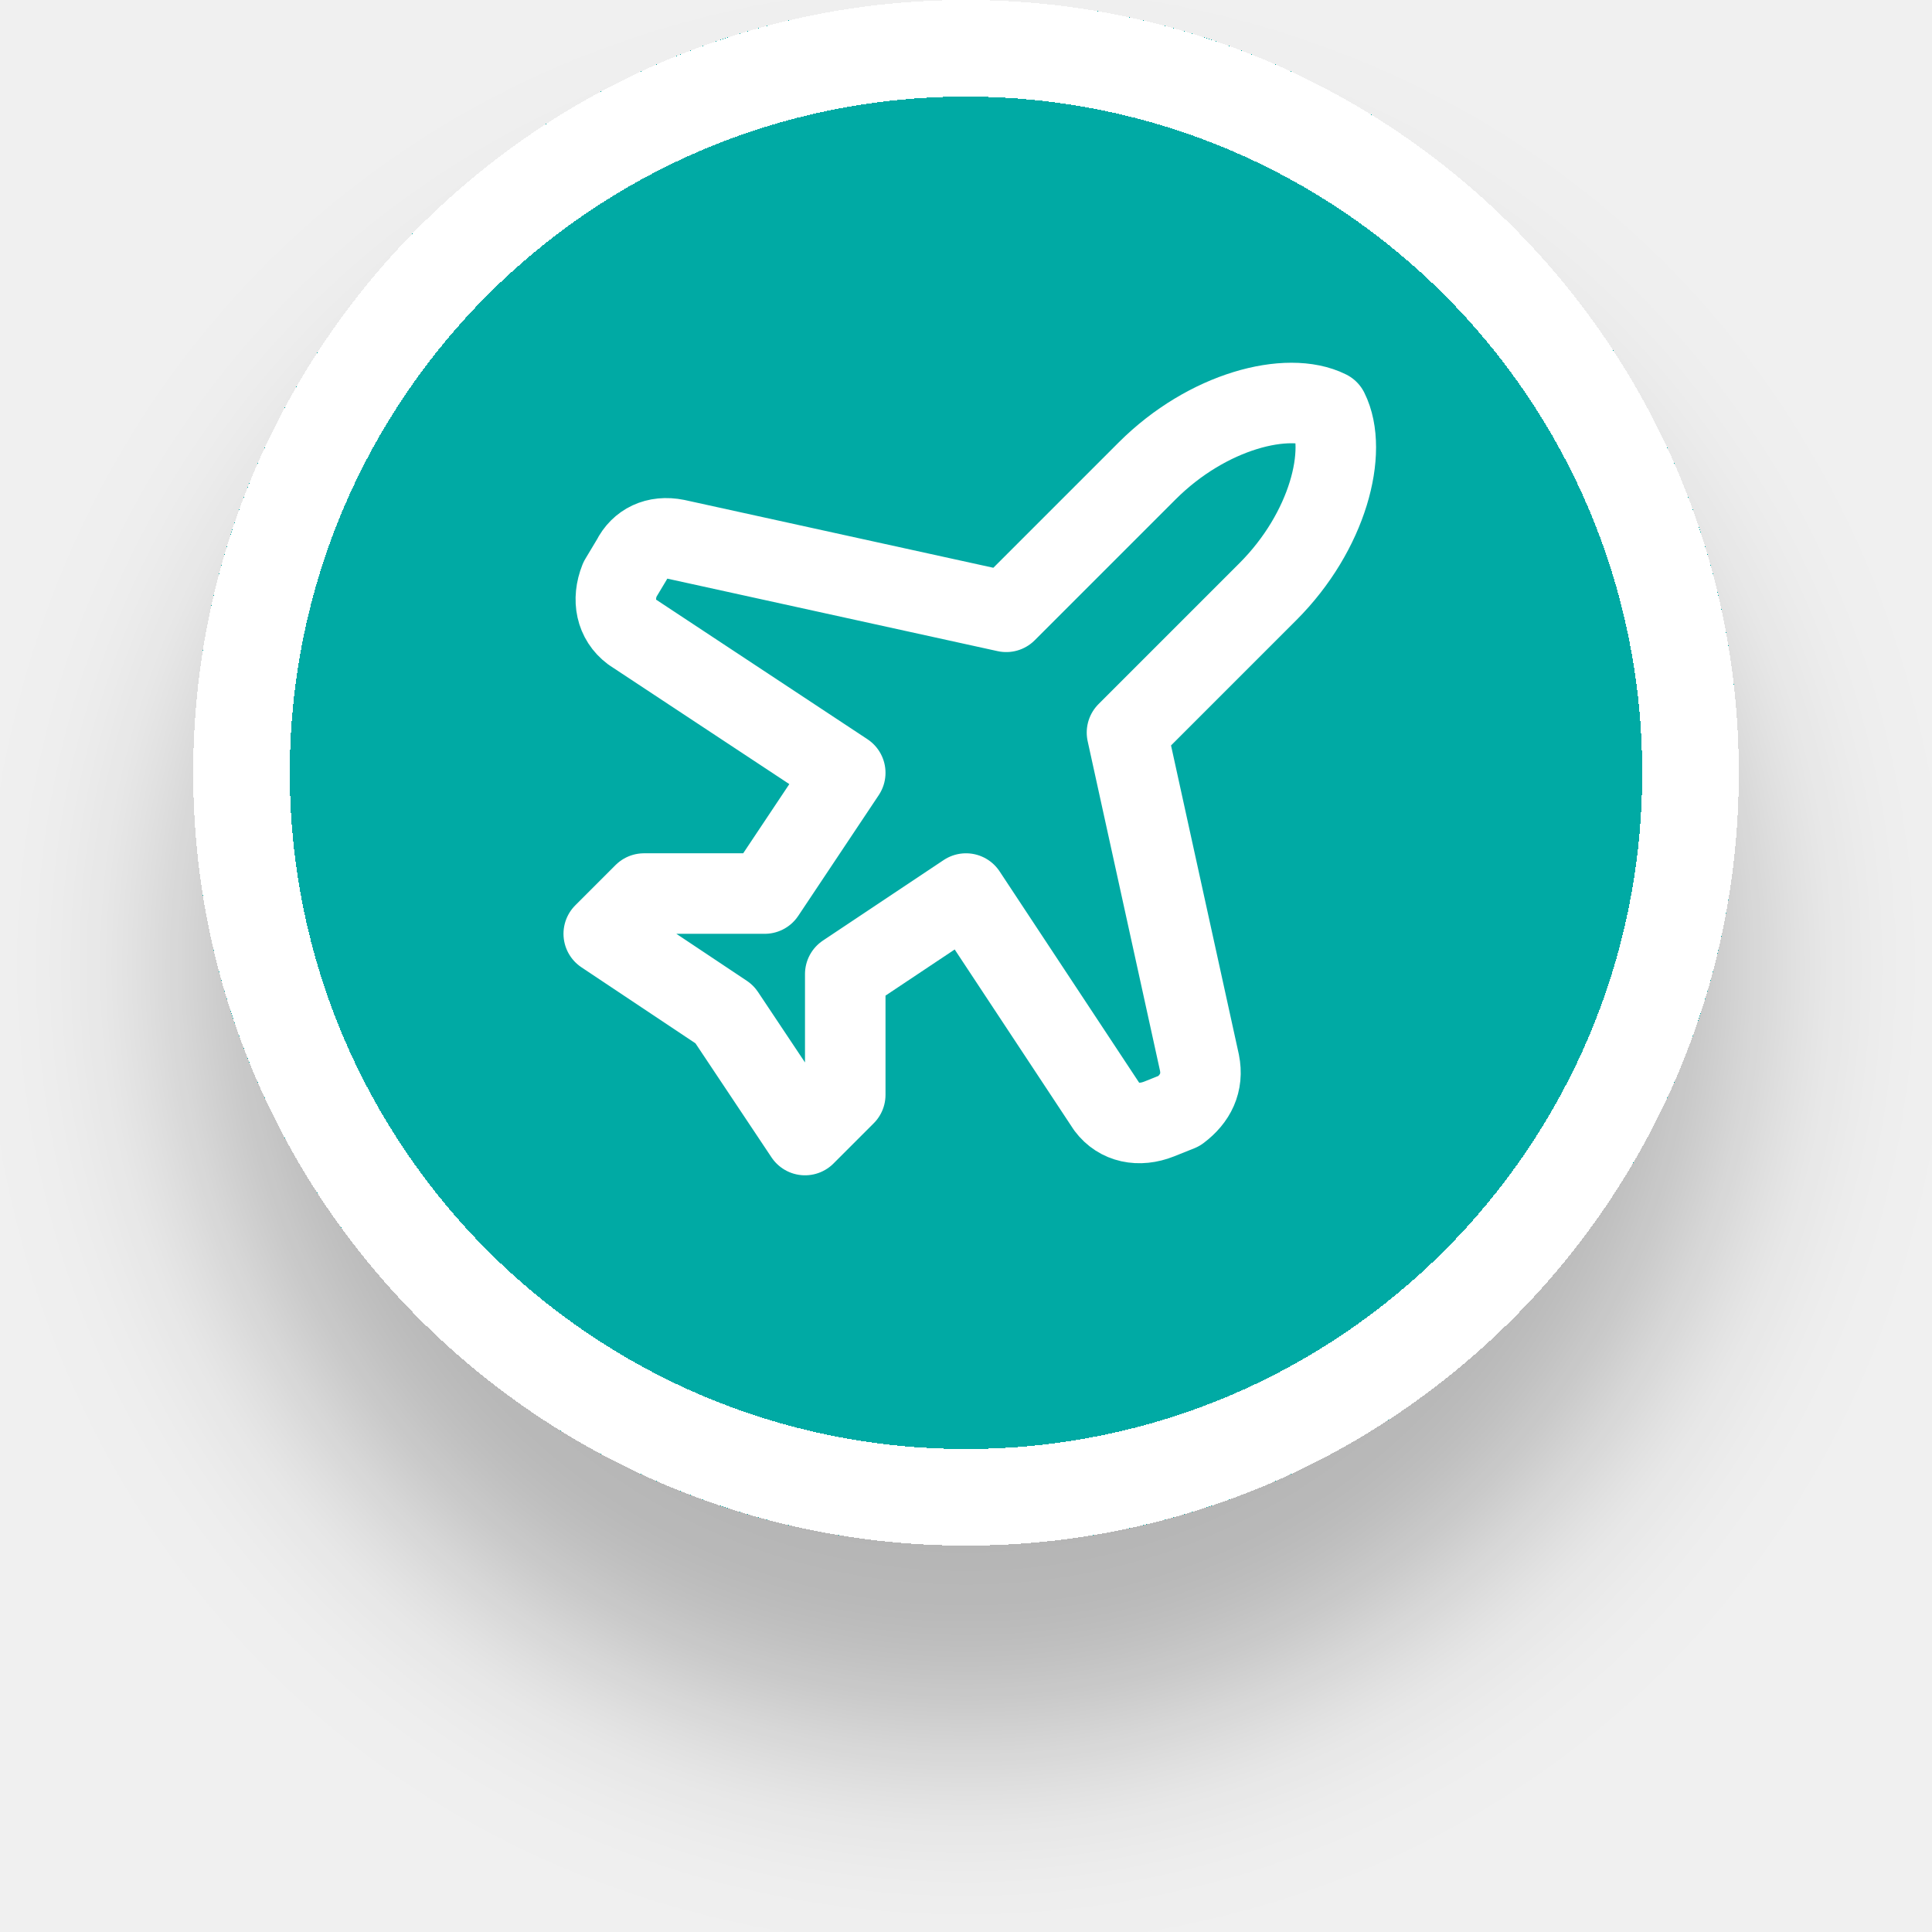
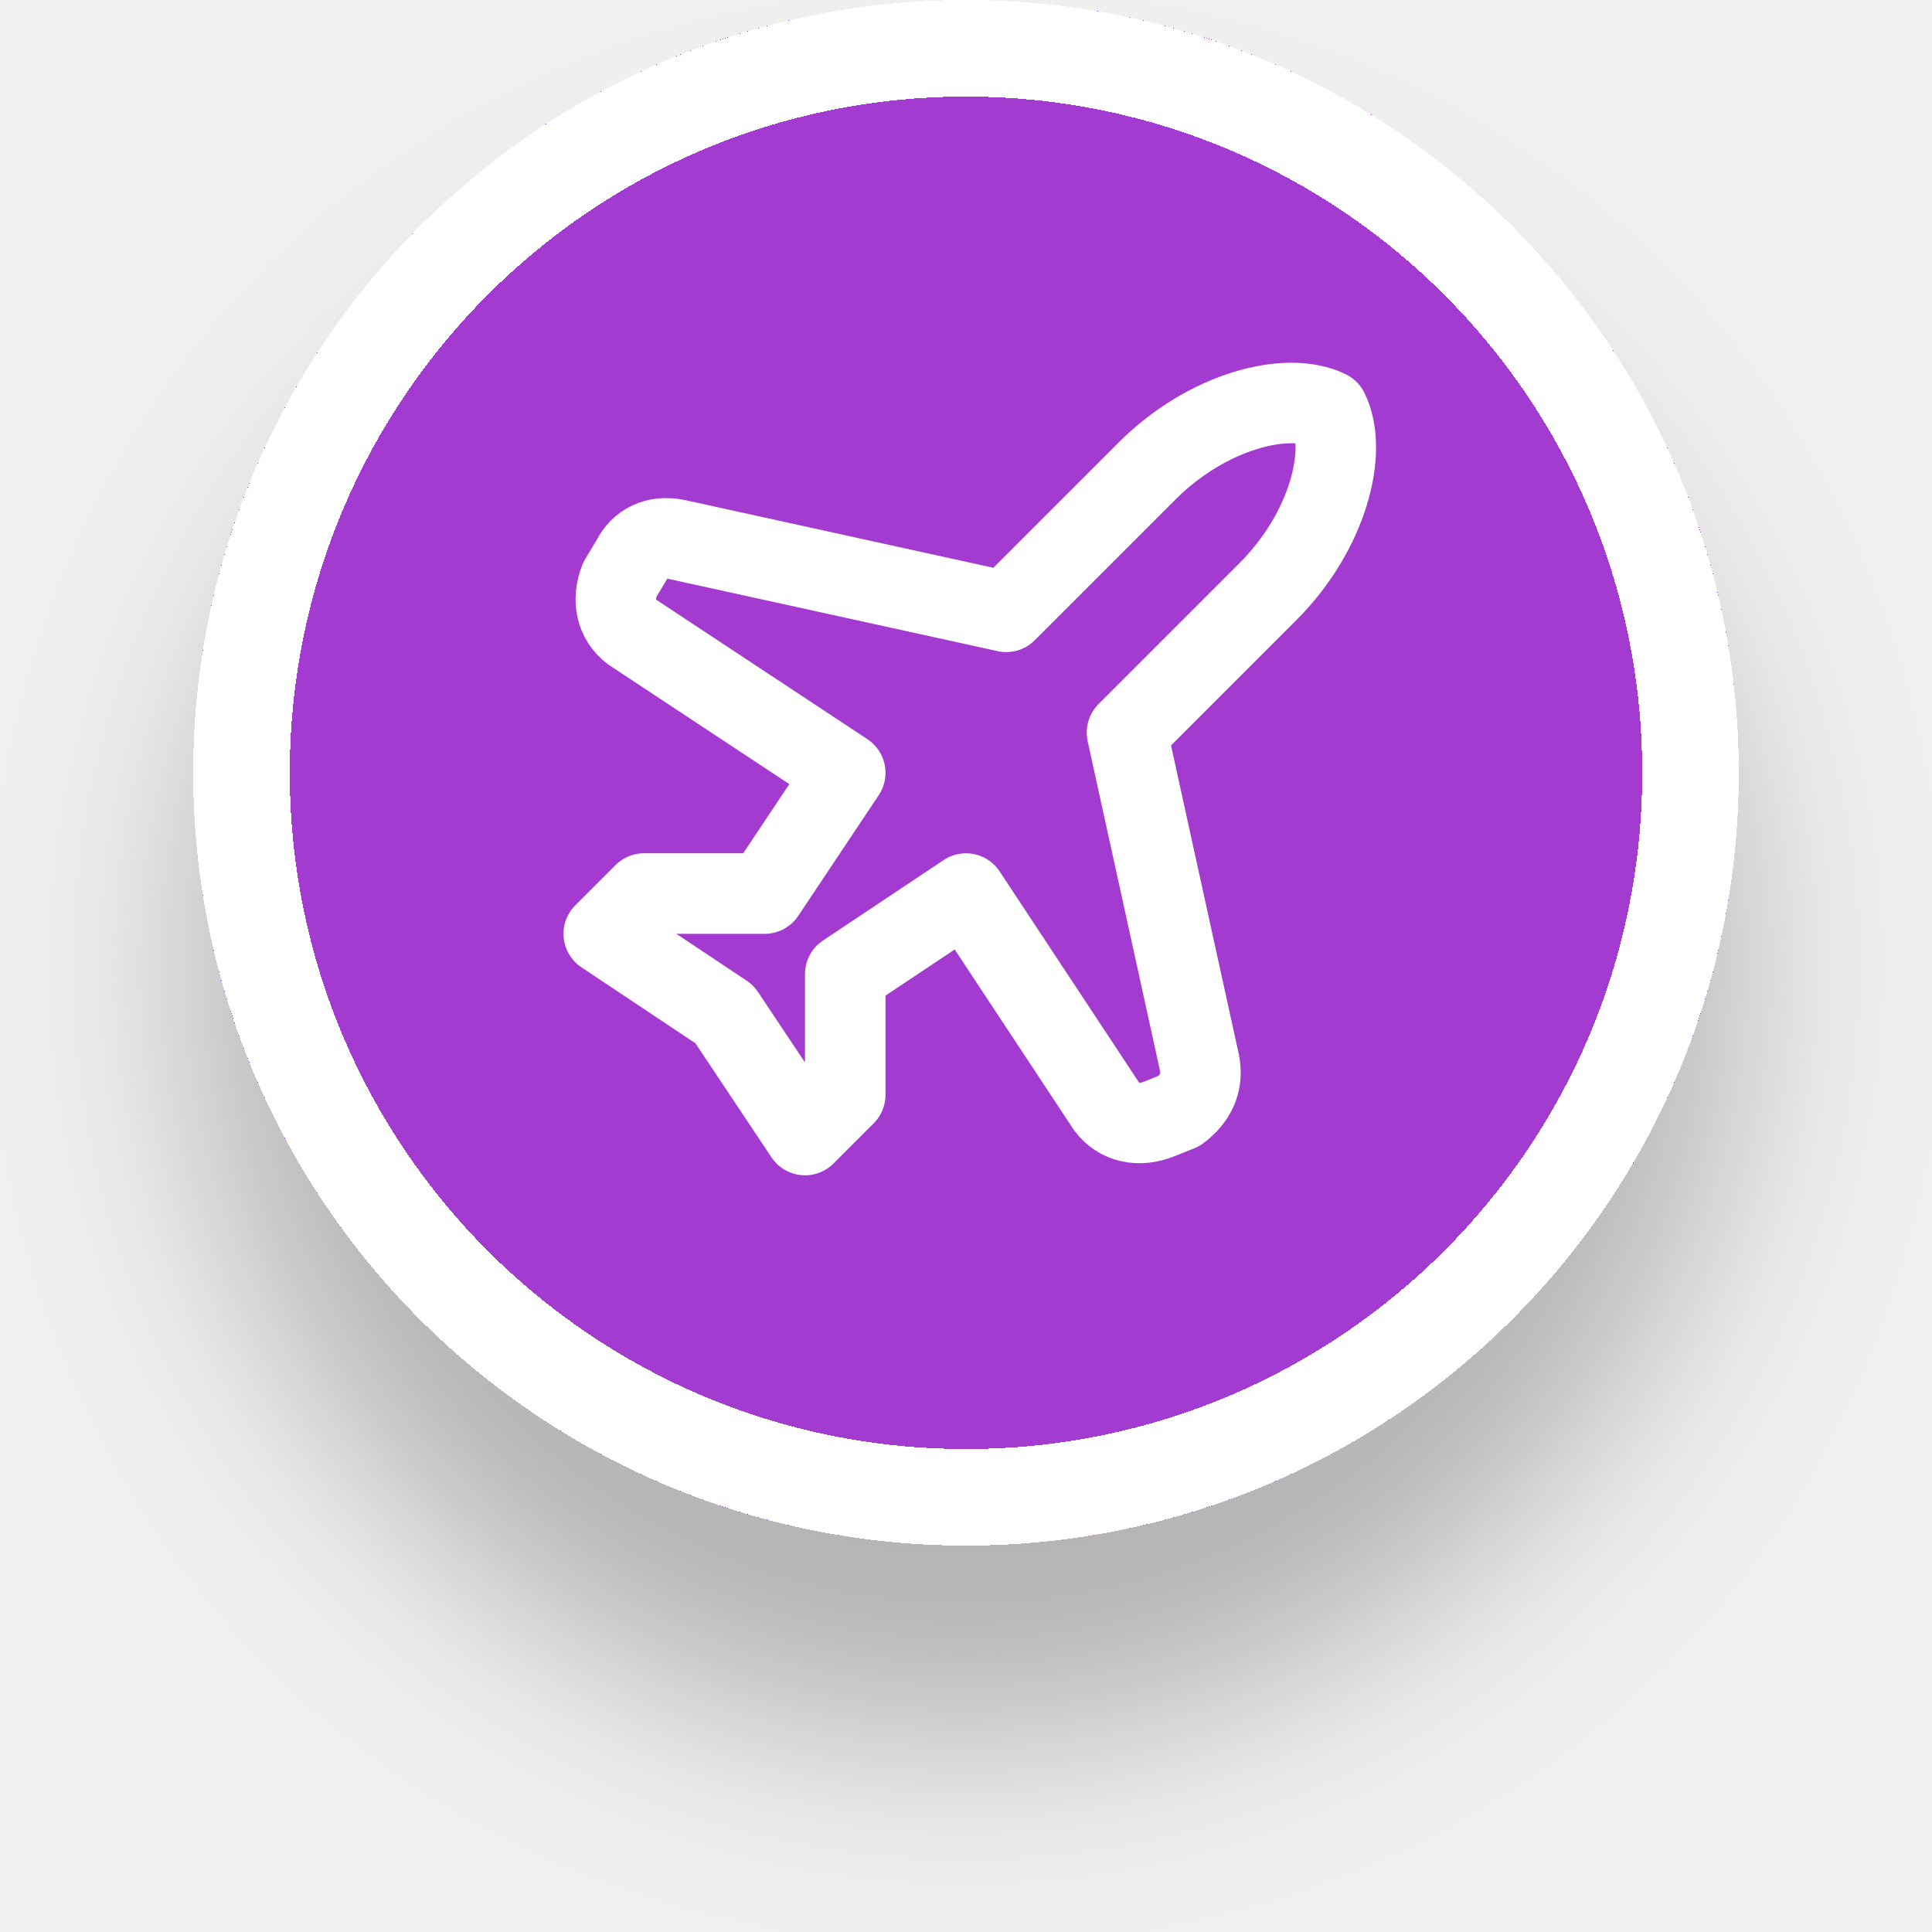
<svg xmlns="http://www.w3.org/2000/svg" width="40" height="40" viewBox="0 0 40 40" fill="none">
  <g filter="url(#filter0_d_610_10620)">
-     <rect x="4" width="32" height="32" rx="16" fill="#00AAA4" shape-rendering="crispEdges" />
+     <rect x="4" width="32" height="32" rx="16" fill="#A33BD1" shape-rendering="crispEdges" />
    <rect x="5" y="1" width="30" height="30" rx="15" stroke="white" stroke-width="2" shape-rendering="crispEdges" />
    <path d="M24.833 22L23.333 15.167L26.25 12.25C27.5 11 27.917 9.333 27.5 8.5C26.667 8.083 25 8.5 23.75 9.75L20.833 12.667L14 11.167C13.583 11.083 13.25 11.25 13.083 11.583L12.833 12C12.667 12.417 12.75 12.833 13.083 13.083L17.5 16L15.833 18.5H13.333L12.5 19.333L15 21L16.667 23.5L17.5 22.667V20.167L20 18.5L22.917 22.917C23.167 23.25 23.583 23.333 24 23.167L24.417 23C24.75 22.75 24.917 22.417 24.833 22Z" stroke="white" stroke-width="1.667" stroke-linecap="round" stroke-linejoin="round" />
  </g>
  <defs>
    <filter id="filter0_d_610_10620" x="0" y="0" width="40" height="40" filterUnits="userSpaceOnUse" color-interpolation-filters="sRGB">
      <feFlood flood-opacity="0" result="BackgroundImageFix" />
      <feColorMatrix in="SourceAlpha" type="matrix" values="0 0 0 0 0 0 0 0 0 0 0 0 0 0 0 0 0 0 127 0" result="hardAlpha" />
      <feOffset dy="4" />
      <feGaussianBlur stdDeviation="2" />
      <feComposite in2="hardAlpha" operator="out" />
      <feColorMatrix type="matrix" values="0 0 0 0 0 0 0 0 0 0 0 0 0 0 0 0 0 0 0.25 0" />
      <feBlend mode="normal" in2="BackgroundImageFix" result="effect1_dropShadow_610_10620" />
      <feBlend mode="normal" in="SourceGraphic" in2="effect1_dropShadow_610_10620" result="shape" />
    </filter>
  </defs>
</svg>
